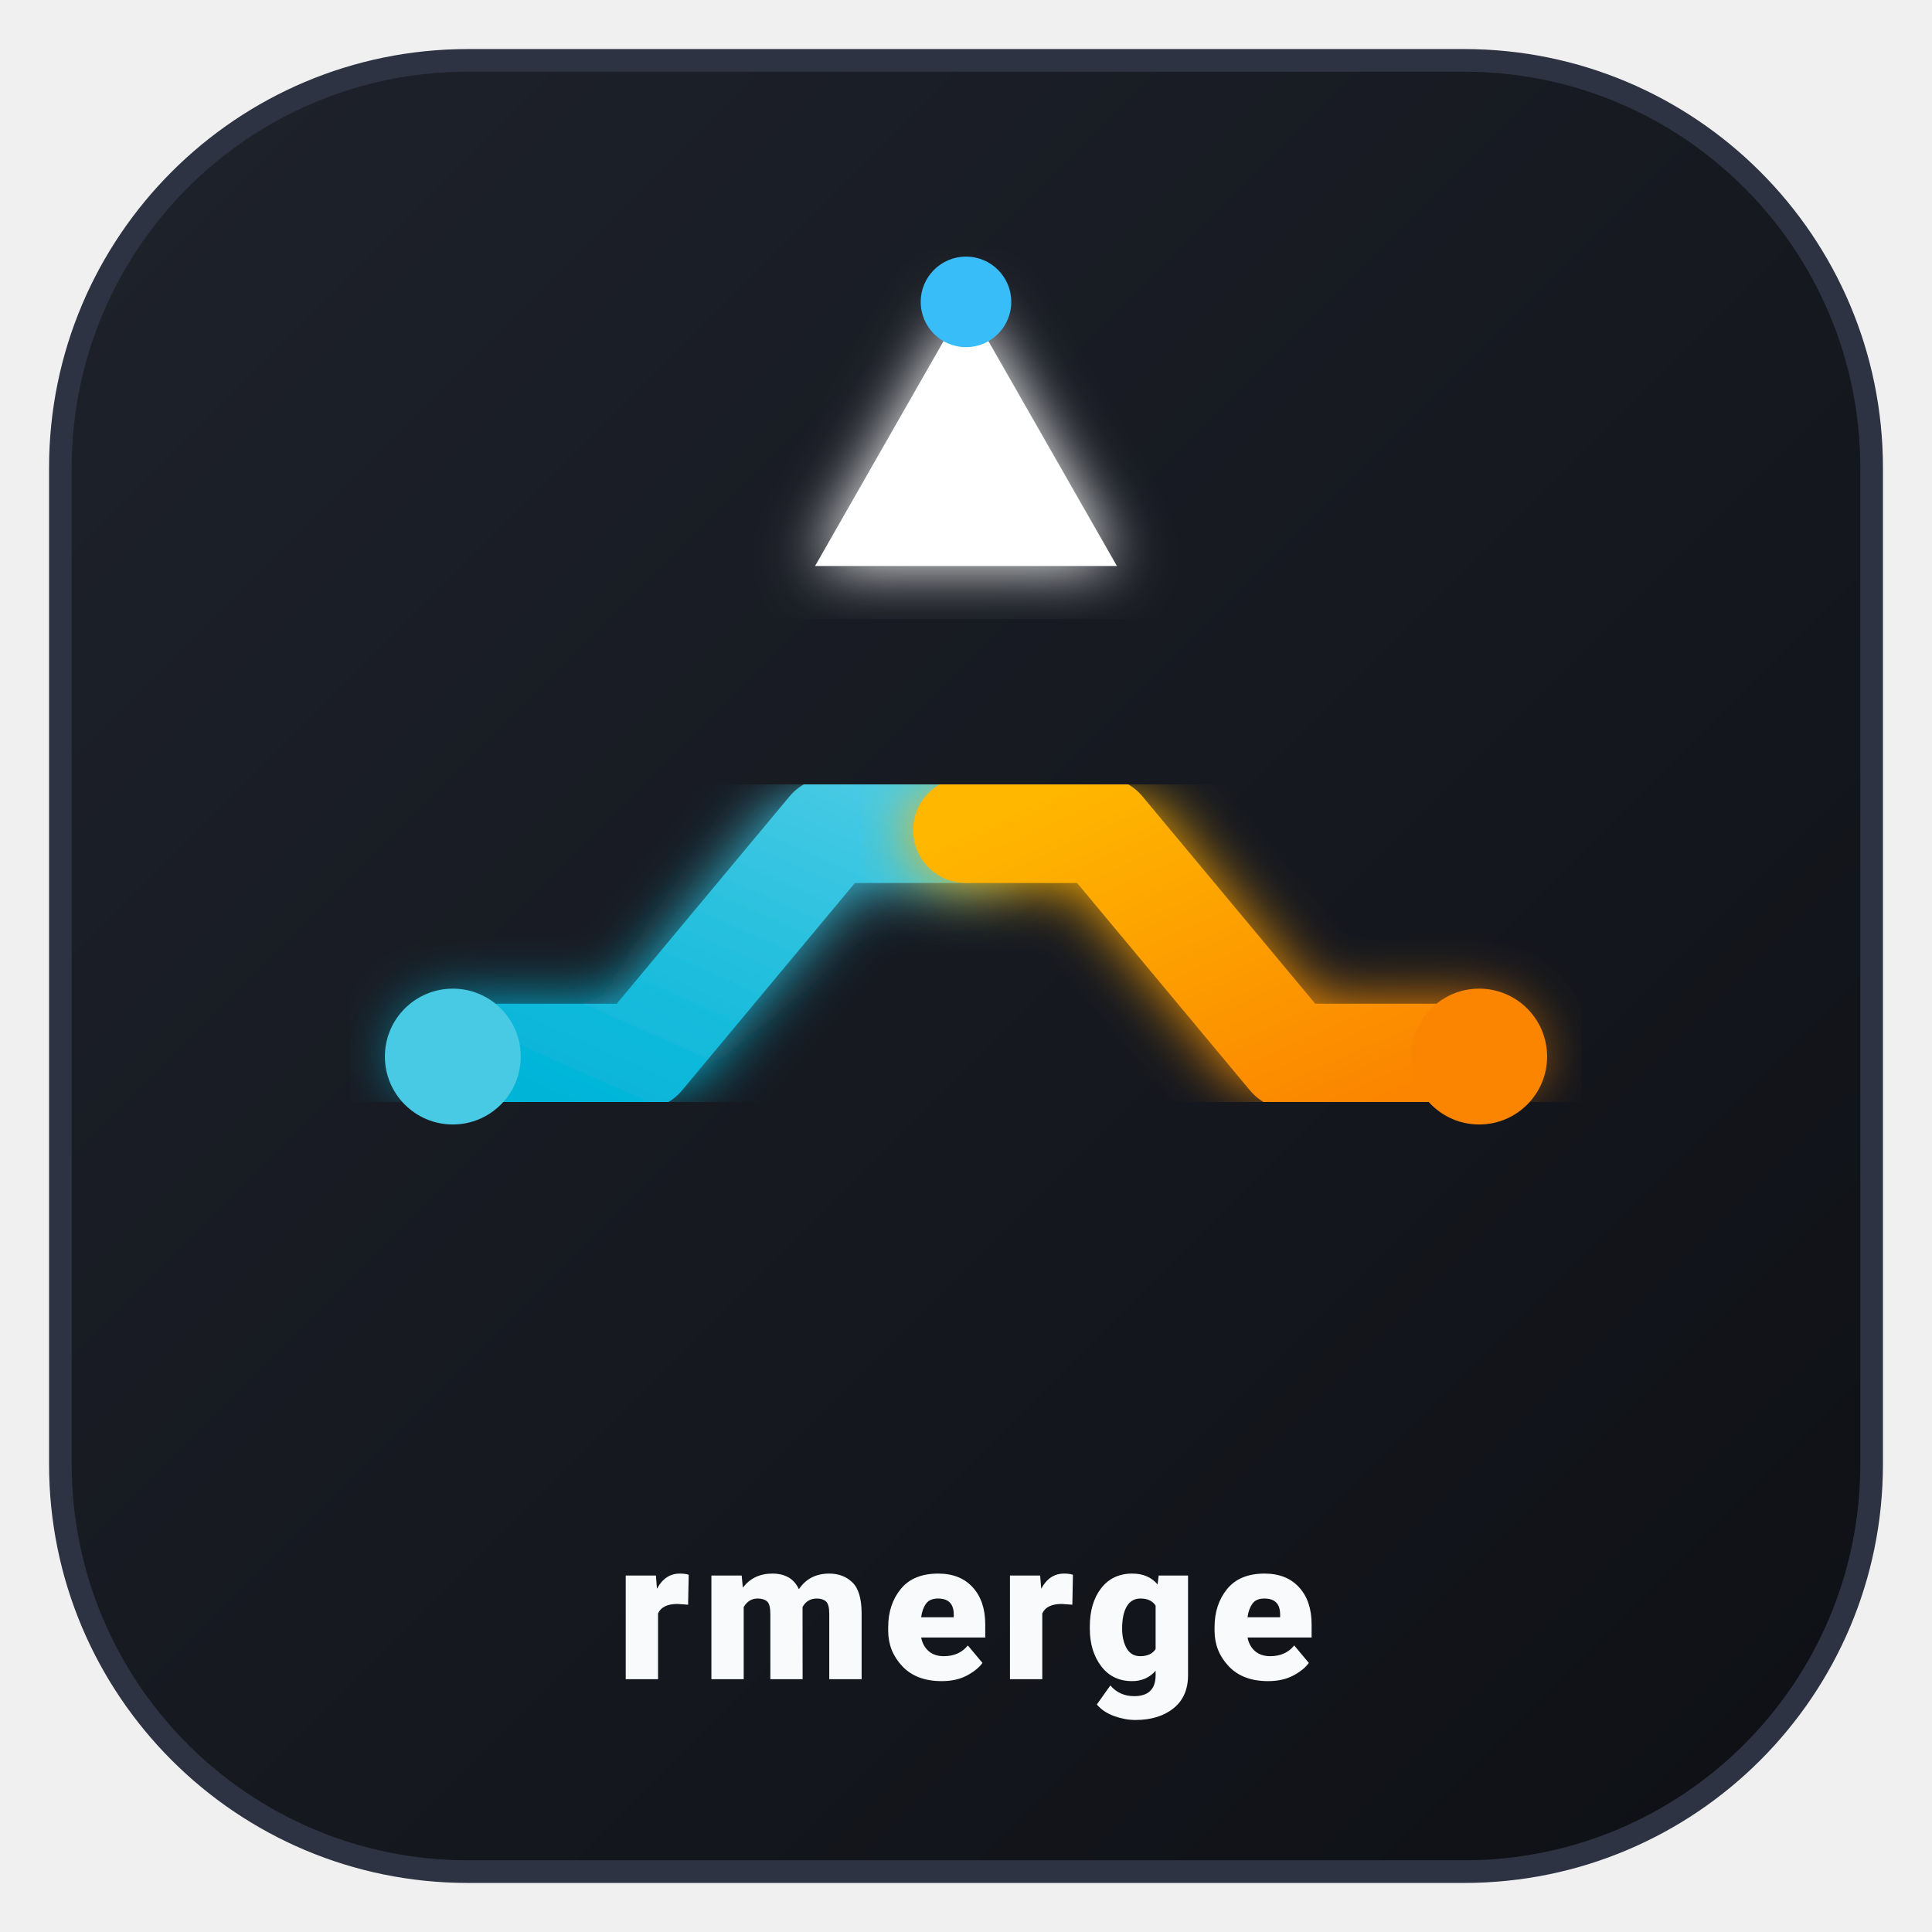
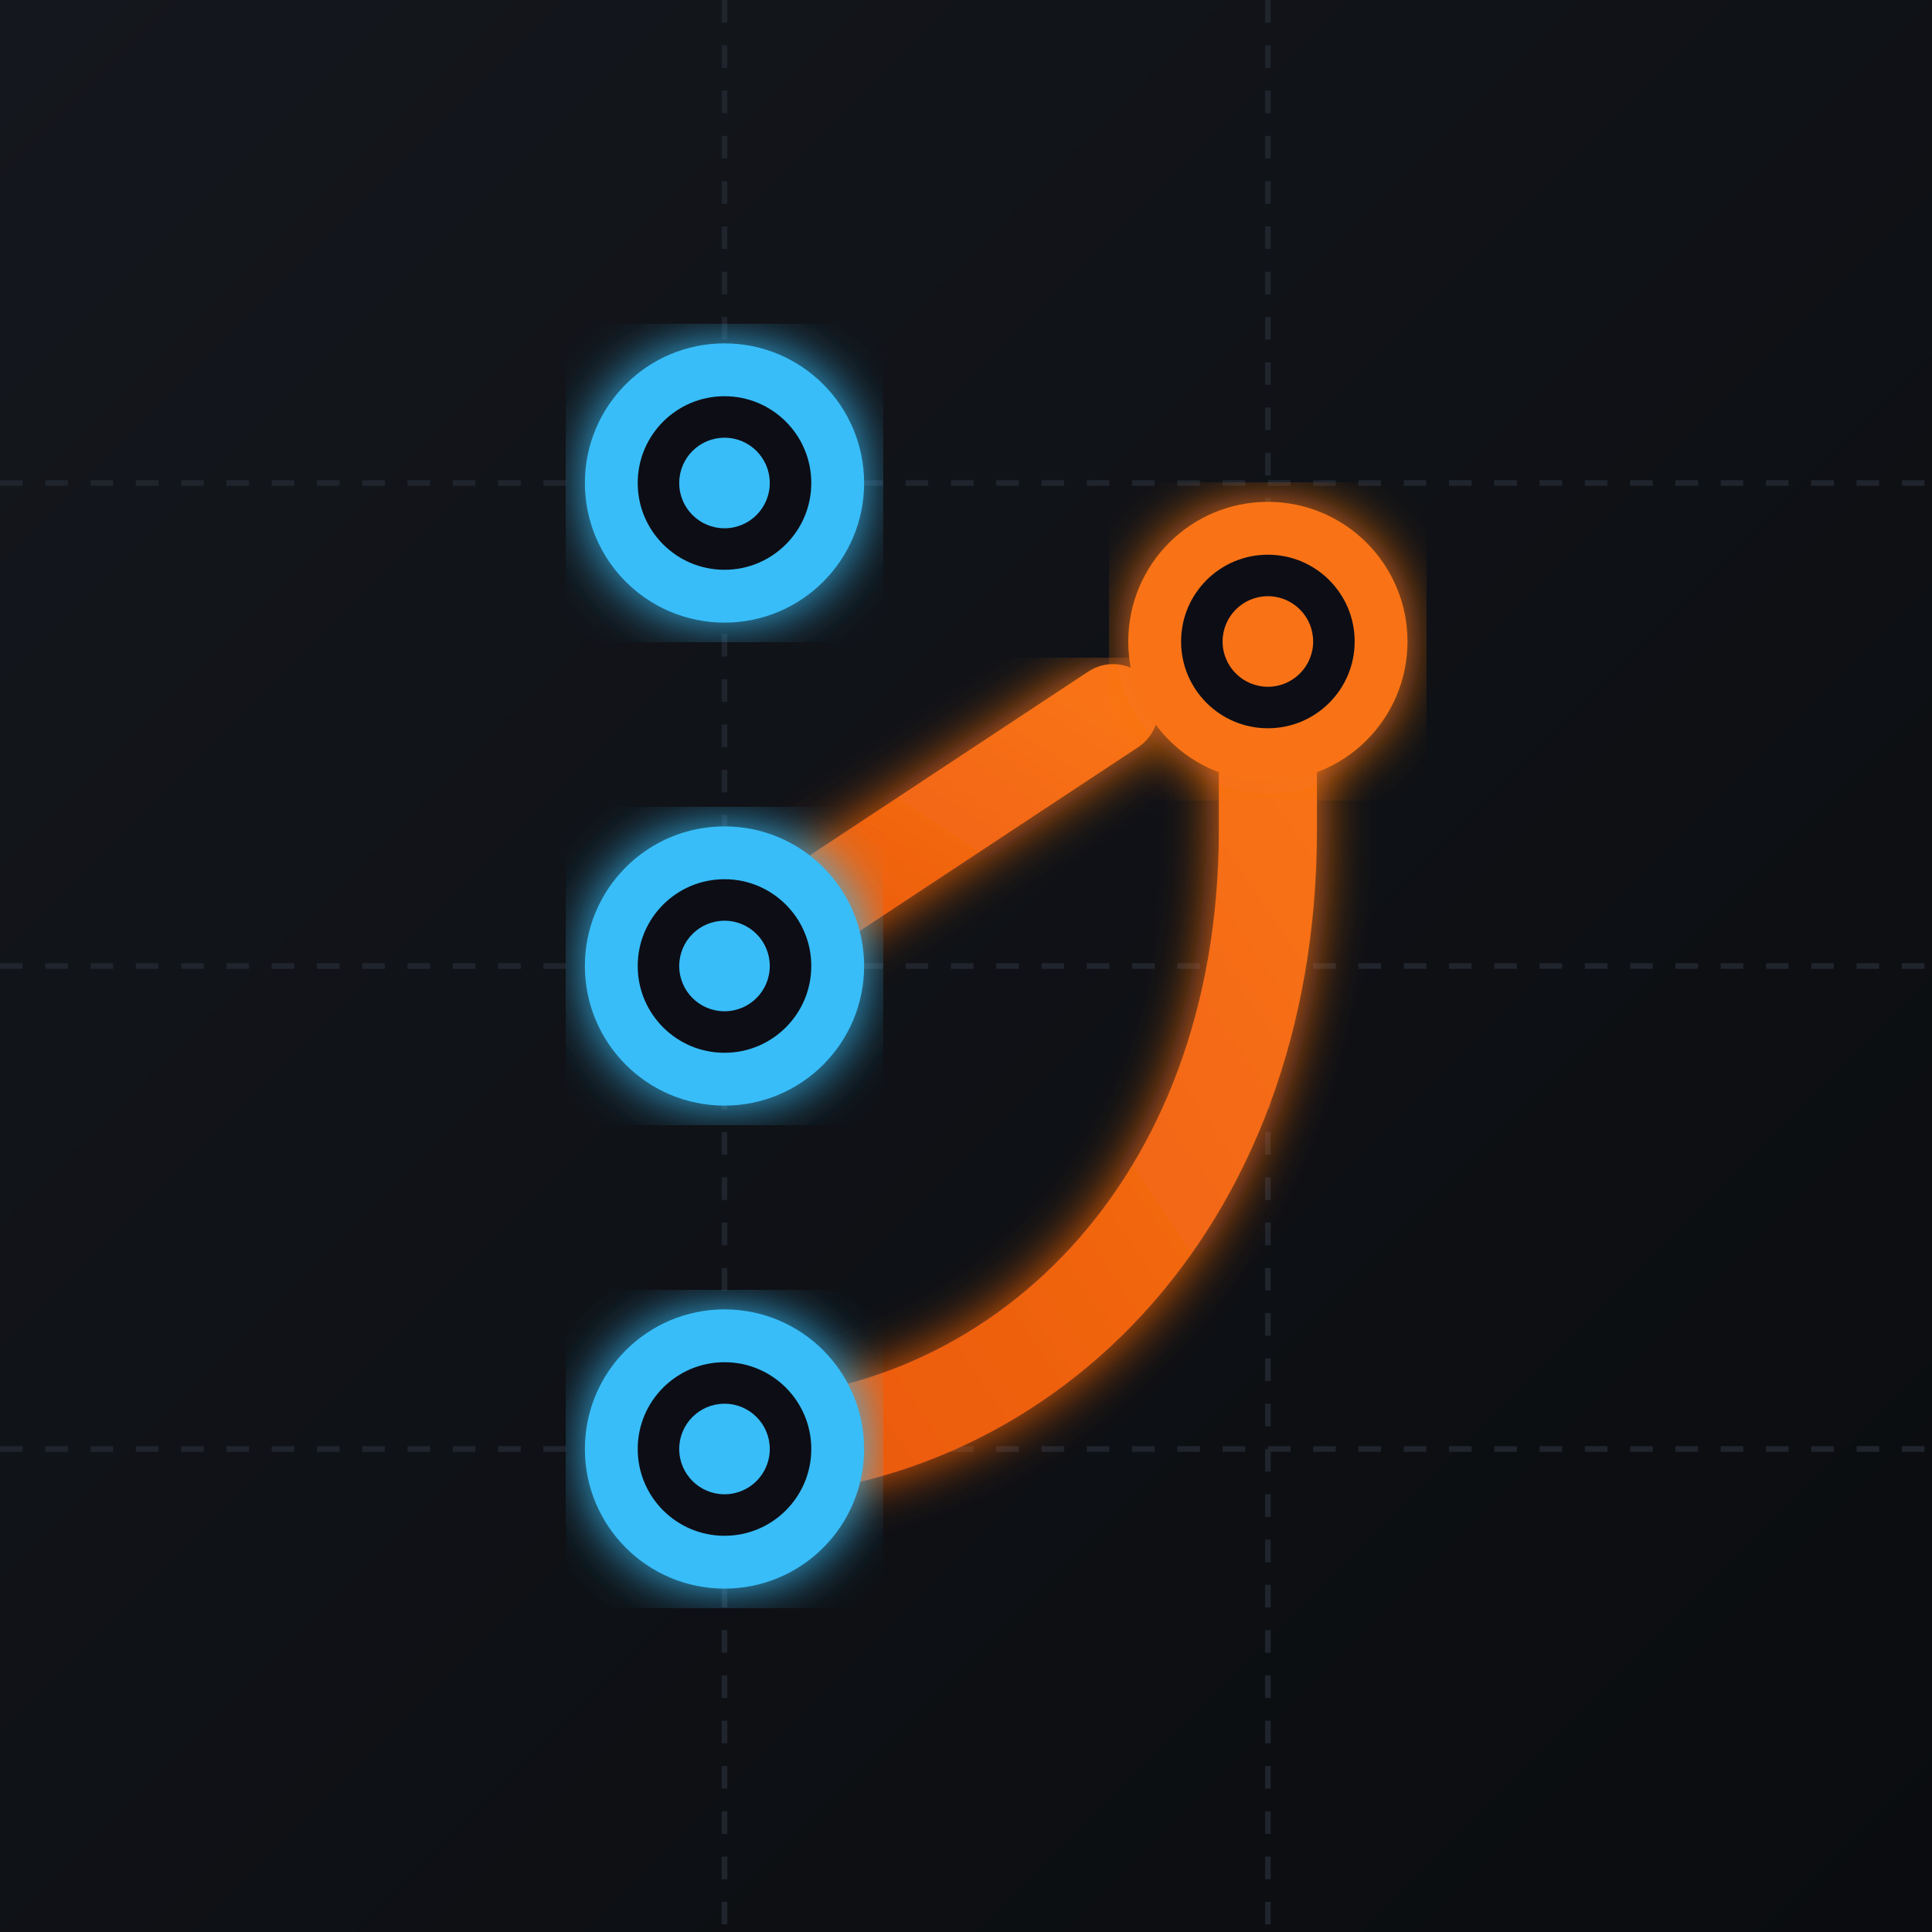
<svg xmlns="http://www.w3.org/2000/svg" viewBox="0 0 512 512" width="100%" height="100%">
  <defs>
    <linearGradient id="bg-grad" x1="0%" y1="0%" x2="100%" y2="100%">
-       <stop offset="0%" stop-color="#1e222b" />
-       <stop offset="100%" stop-color="#0e1015" />
+       <stop offset="0%" stop-color="#14171d" />
+       <stop offset="100%" stop-color="#0a0c0f" />
    </linearGradient>
-     <linearGradient id="cyan-glow" x1="0%" y1="100%" x2="100%" y2="0%">
-       <stop offset="0%" stop-color="#00b4d8" />
-       <stop offset="100%" stop-color="#48cae4" />
+     <filter id="neon-glow-cyan" x="-20%" y="-20%" width="140%" height="140%">
+       <feGaussianBlur stdDeviation="7" result="blur" />
+       <feMerge>
+         <feMergeNode in="blur" />
+         <feMergeNode in="SourceGraphic" />
+       </feMerge>
+     </filter>
+     <filter id="neon-glow-orange" x="-20%" y="-20%" width="140%" height="140%">
+       <feGaussianBlur stdDeviation="7" result="blur" />
+       <feMerge>
+         <feMergeNode in="blur" />
+         <feMergeNode in="SourceGraphic" />
+       </feMerge>
+     </filter>
+     <linearGradient id="cyan-stem" x1="0%" y1="100%" x2="0%" y2="0%">
+       <stop offset="0%" stop-color="#0284c7" />
+       <stop offset="100%" stop-color="#38bdf8" />
    </linearGradient>
-     <linearGradient id="amber-glow" x1="0%" y1="0%" x2="100%" y2="100%">
-       <stop offset="0%" stop-color="#ffb703" />
-       <stop offset="100%" stop-color="#fb8500" />
+     <linearGradient id="orange-branch" x1="0%" y1="100%" x2="100%" y2="0%">
+       <stop offset="0%" stop-color="#ea580c" />
+       <stop offset="100%" stop-color="#f97316" />
    </linearGradient>
-     <linearGradient id="trunk-grad" x1="0%" y1="100%" x2="0%" y2="0%">
-       <stop offset="0%" stop-color="#38bdf8" />
-       <stop offset="60%" stop-color="#e0f2fe" />
-       <stop offset="100%" stop-color="#ffffff" />
-     </linearGradient>
-     <filter id="glow" x="-20%" y="-20%" width="140%" height="140%">
-       <feGaussianBlur stdDeviation="8" result="blur" />
-       <feComposite in="SourceGraphic" in2="blur" operator="over" />
-     </filter>
  </defs>
-   <rect x="16" y="16" width="480" height="480" rx="108" fill="url(#bg-grad)" stroke="#2d3342" stroke-width="6" />
-   <path d="M 120 280 L 170 280 L 220 220 L 256 220" fill="none" stroke="url(#cyan-glow)" stroke-width="28" stroke-linecap="round" stroke-linejoin="round" filter="url(#glow)" />
-   <circle cx="120" cy="280" r="18" fill="#48cae4" />
-   <path d="M 392 280 L 342 280 L 292 220 L 256 220" fill="none" stroke="url(#amber-glow)" stroke-width="28" stroke-linecap="round" stroke-linejoin="round" filter="url(#glow)" />
-   <circle cx="392" cy="280" r="18" fill="#fb8500" />
-   <line x1="256" y1="380" x2="256" y2="130" stroke="url(#trunk-grad)" stroke-width="30" stroke-linecap="round" filter="url(#glow)" />
-   <polygon points="256,80 216,150 296,150" fill="#ffffff" filter="url(#glow)" />
-   <circle cx="256" cy="80" r="12" fill="#38bdf8" />
-   <text x="256" y="445" font-family="system-ui, -apple-system, 'Segoe UI', Roboto, sans-serif" font-size="52" font-weight="800" fill="#f8fafc" text-anchor="middle" letter-spacing="3">rmerge</text>
+   <rect x="0" y="0" width="512" height="512" fill="url(#bg-grad)" />
+   <line x1="0" y1="128" x2="512" y2="128" stroke="#1f242d" stroke-width="1.5" stroke-dasharray="6 6" />
+   <line x1="0" y1="256" x2="512" y2="256" stroke="#1f242d" stroke-width="1.5" stroke-dasharray="6 6" />
+   <line x1="0" y1="384" x2="512" y2="384" stroke="#1f242d" stroke-width="1.5" stroke-dasharray="6 6" />
+   <line x1="192" y1="0" x2="192" y2="512" stroke="#1f242d" stroke-width="1.5" stroke-dasharray="6 6" />
+   <line x1="336" y1="0" x2="336" y2="512" stroke="#1f242d" stroke-width="1.5" stroke-dasharray="6 6" />
+   <path d="M 192 384 C 270 384 336 320 336 220 L 336 170" fill="none" stroke="url(#orange-branch)" stroke-width="26" stroke-linecap="round" filter="url(#neon-glow-orange)" />
+   <line x1="192" y1="256" x2="295" y2="188" stroke="url(#orange-branch)" stroke-width="24" stroke-linecap="round" filter="url(#neon-glow-orange)" />
+   <line x1="192" y1="384" x2="192" y2="128" stroke="url(#cyan-stem)" stroke-width="26" stroke-linecap="round" filter="url(#neon-glow-cyan)" />
+   <circle cx="192" cy="384" r="30" fill="#0d1117" stroke="#38bdf8" stroke-width="14" filter="url(#neon-glow-cyan)" />
+   <circle cx="192" cy="384" r="12" fill="#38bdf8" />
+   <circle cx="192" cy="256" r="30" fill="#0d1117" stroke="#38bdf8" stroke-width="14" filter="url(#neon-glow-cyan)" />
+   <circle cx="192" cy="256" r="12" fill="#38bdf8" />
+   <circle cx="192" cy="128" r="30" fill="#0d1117" stroke="#38bdf8" stroke-width="14" filter="url(#neon-glow-cyan)" />
+   <circle cx="192" cy="128" r="12" fill="#38bdf8" />
+   <circle cx="336" cy="170" r="30" fill="#0d1117" stroke="#f97316" stroke-width="14" filter="url(#neon-glow-orange)" />
+   <circle cx="336" cy="170" r="12" fill="#f97316" />
</svg>
